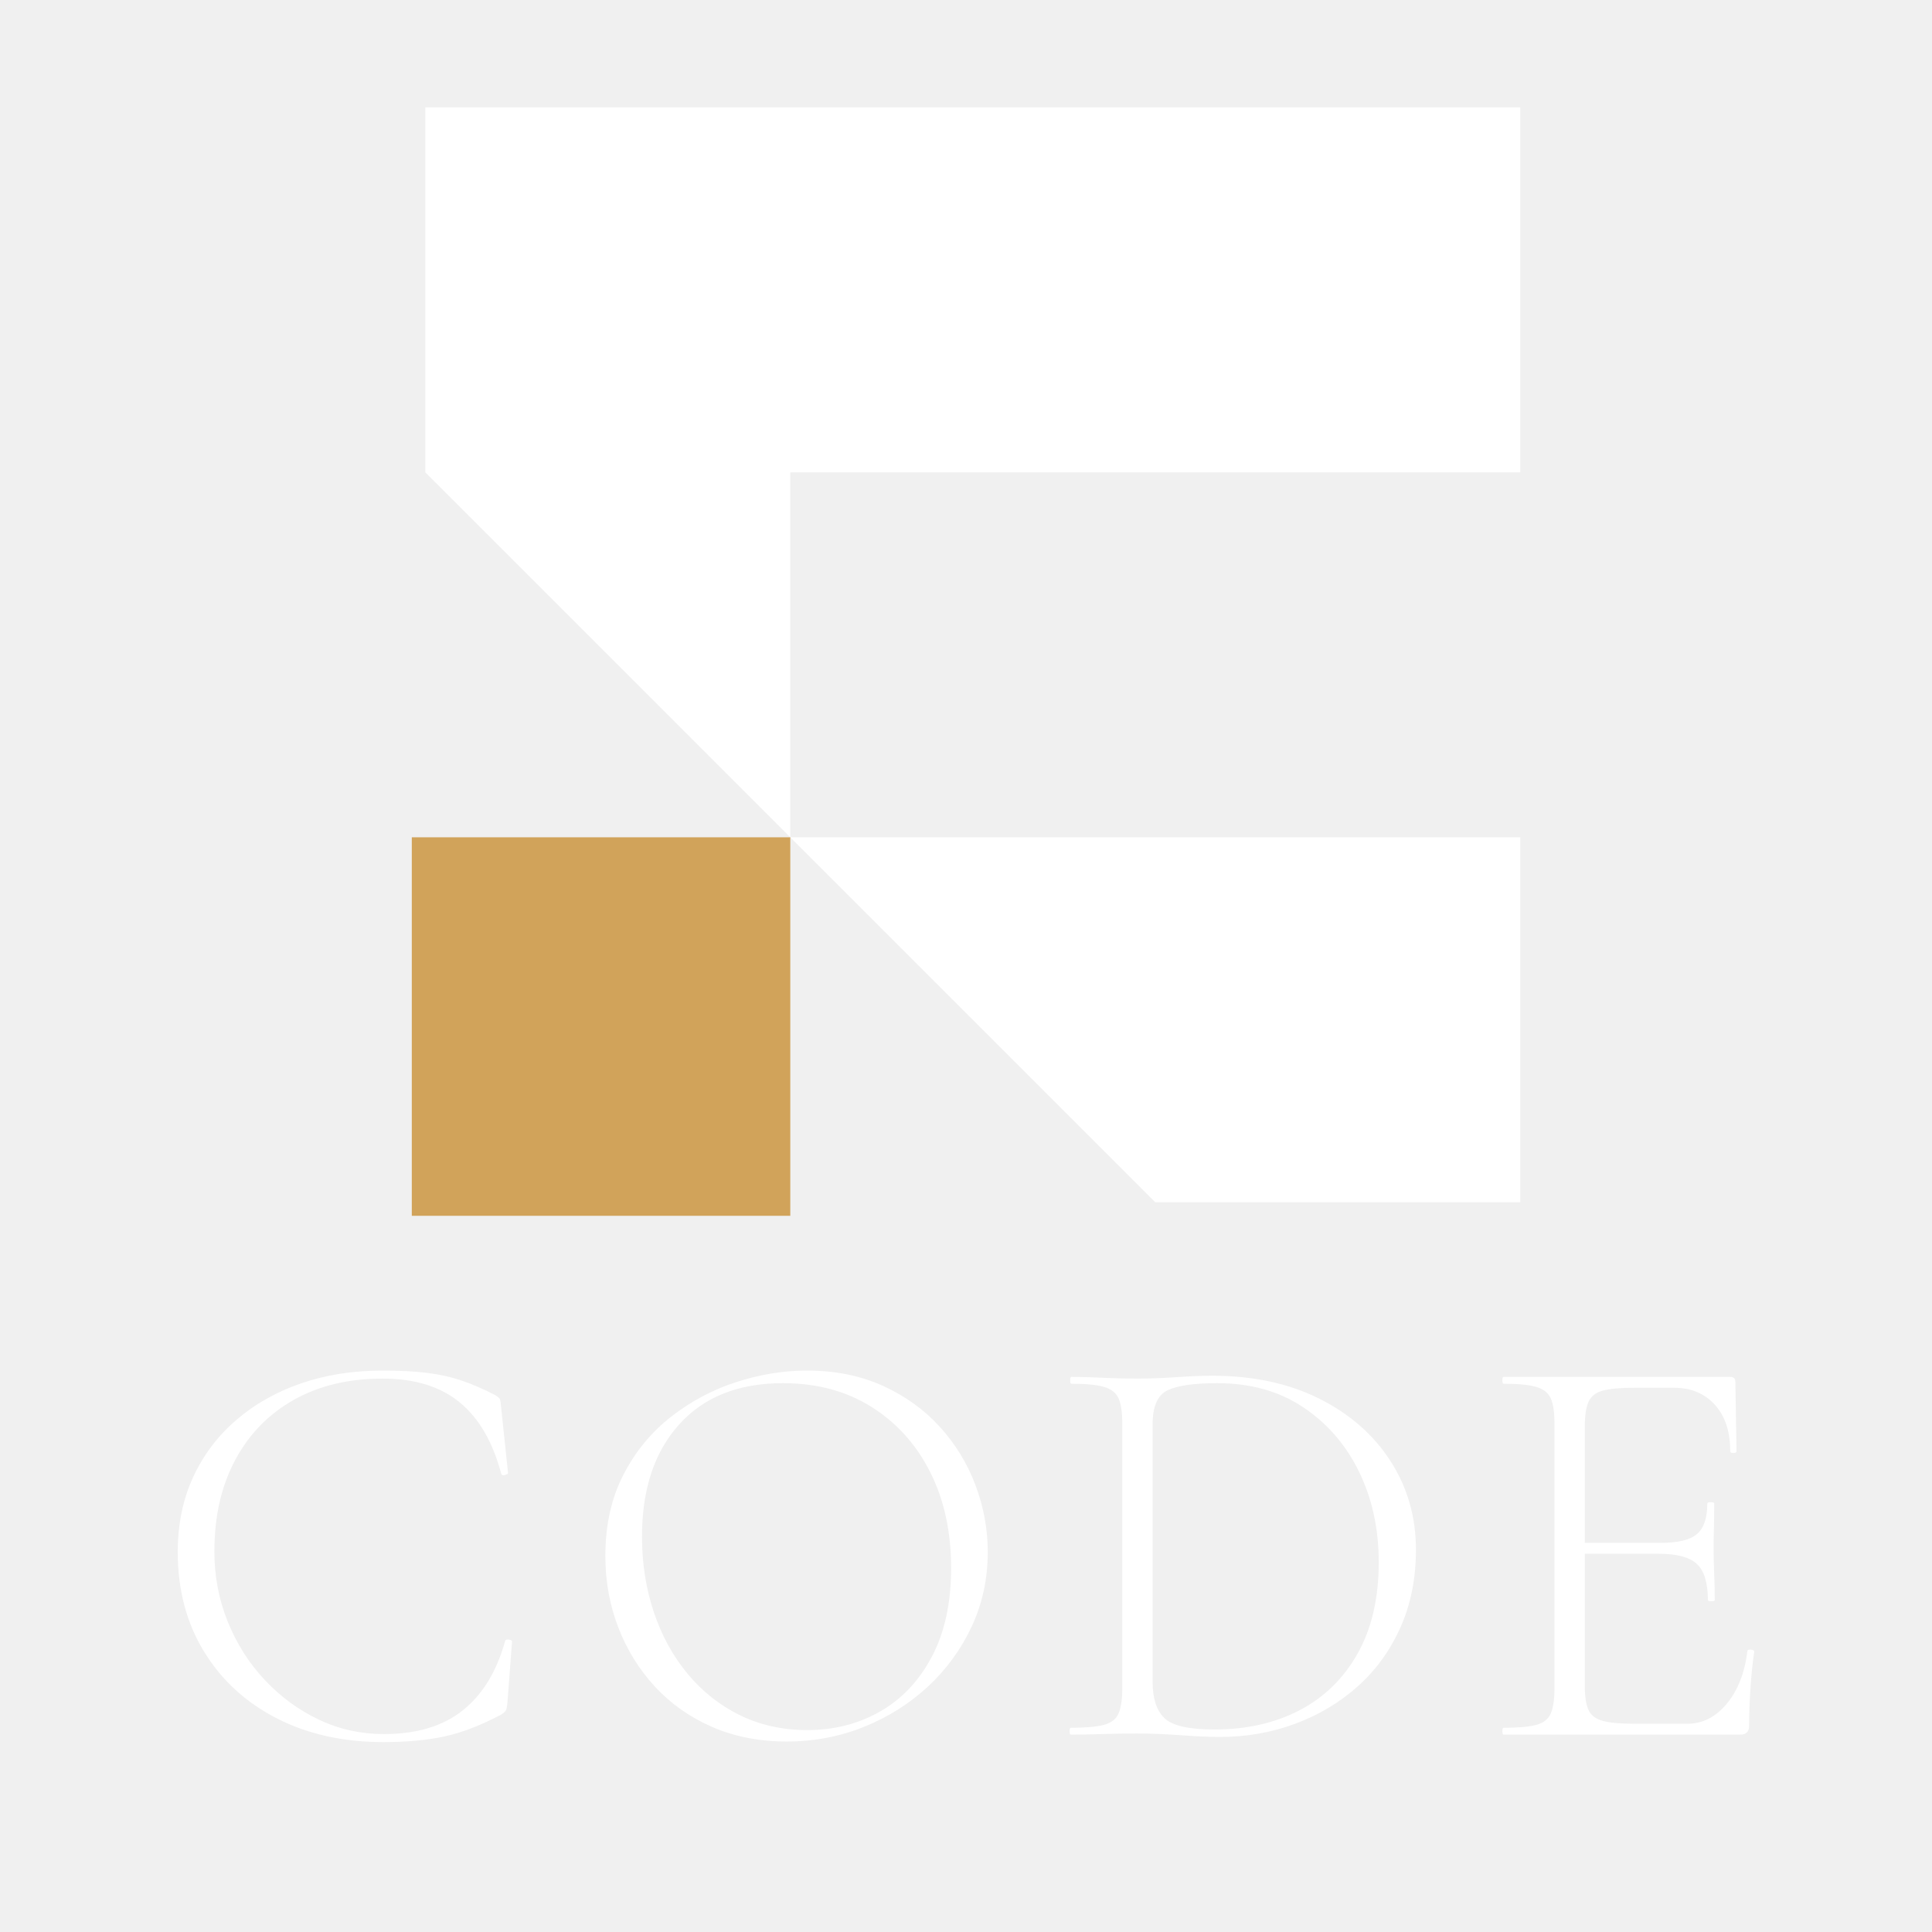
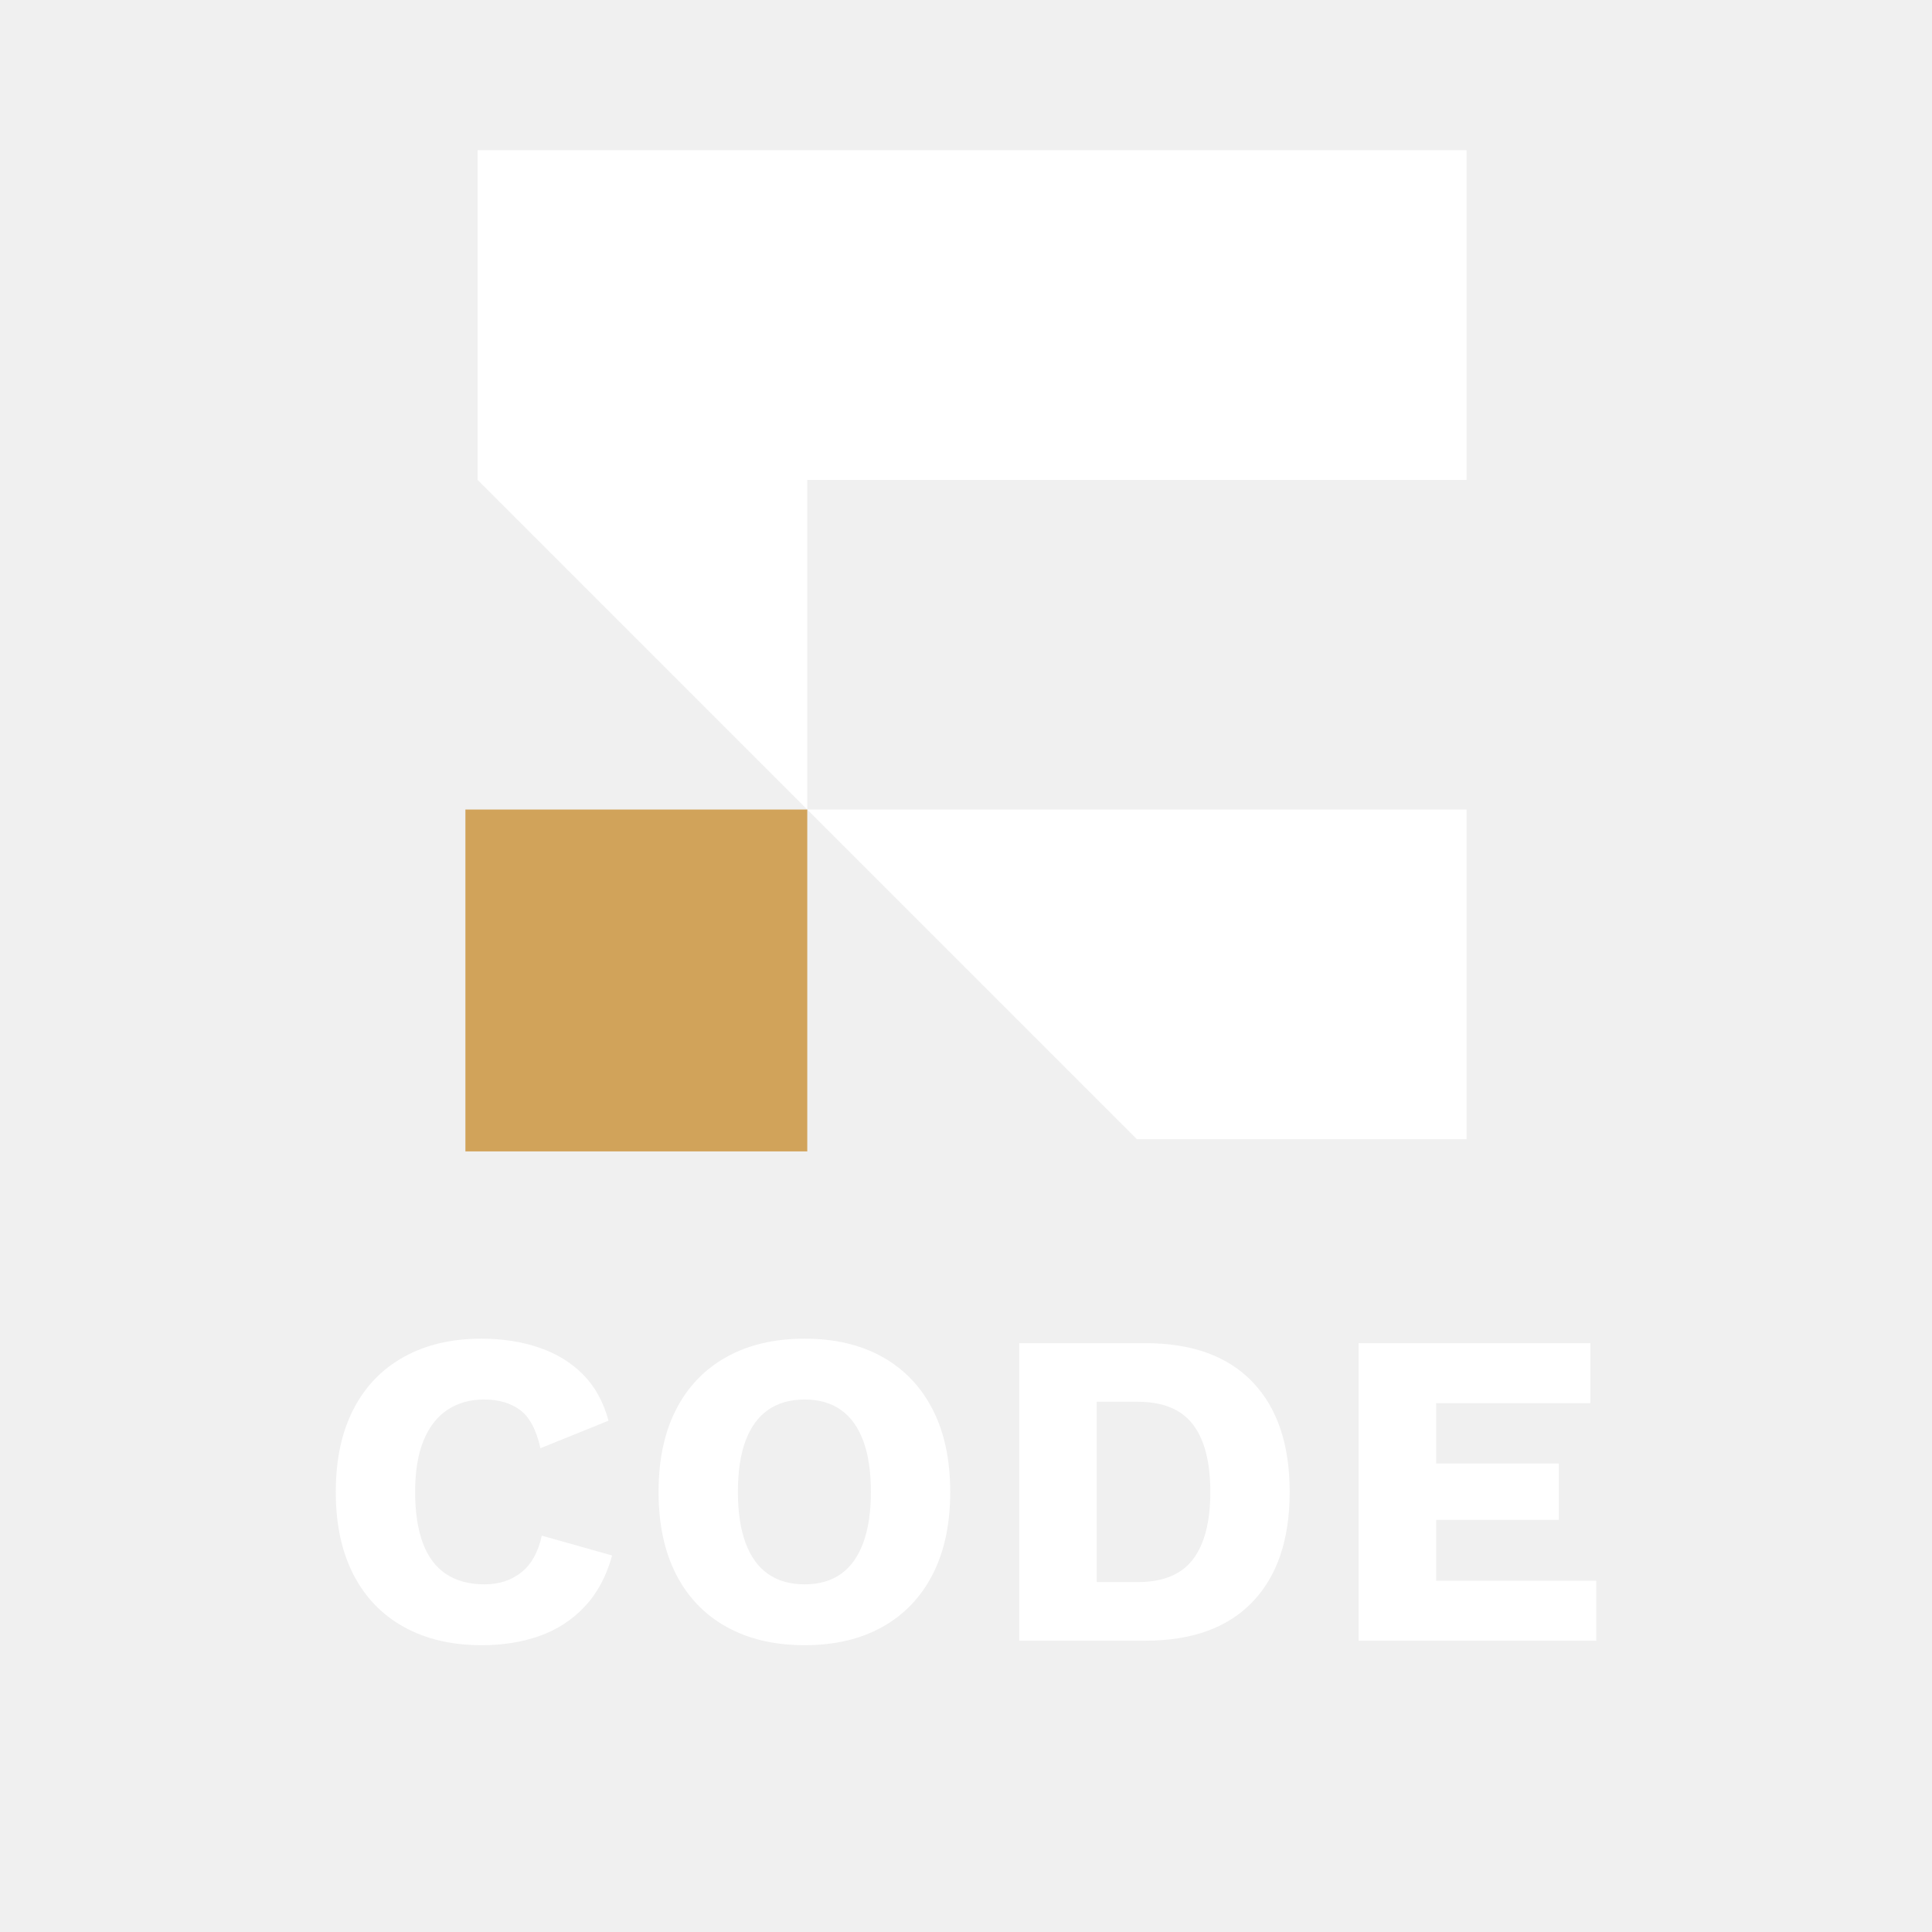
<svg xmlns="http://www.w3.org/2000/svg" viewBox="0 0 1080 1080">
-   <g transform="translate(111.63, -57.26) scale(0.7933)">
+   <g transform="translate(153.08, -21.92) scale(0.7165)">
    <polygon fill="#ffffff" points="416.17 662.19 673.36 919.38 773.2 919.38 841 919.38 930.54 919.38 930.54 662.19 416.17 662.19" />
    <polygon fill="#ffffff" points="158.98 147.82 158.98 405.01 416.17 662.19 416.17 405.01 930.54 405.01 930.54 147.82 158.98 147.82" />
    <rect fill="#d1a35a" x="149.46" y="662.19" width="266.71" height="266.71" />
  </g>
-   <path fill="#ffffff" d="M213.92 766.16L213.92 766.16Q228.32 766.16 238.72 767.44Q249.12 768.72 258.08 771.76Q267.04 774.80 276.96 779.92L276.96 779.92Q278.88 781.20 279.36 782Q279.84 782.80 280.16 786.96L280.16 786.96L284.00 823.44Q284.00 824.08 282.24 824.56Q280.48 825.04 280.16 823.76L280.16 823.76Q273.12 797.20 256.96 783.92Q240.80 770.64 213.92 770.64L213.92 770.64Q185.44 770.64 164.32 782.48Q143.20 794.32 131.52 816.08Q119.84 837.84 119.84 867.28L119.84 867.28Q119.84 888.08 127.36 906.64Q134.88 925.20 148.16 939.28Q161.44 953.36 178.40 961.36Q195.36 969.36 214.56 969.36L214.56 969.36Q242.08 969.36 258.72 956.08Q275.36 942.80 282.40 917.20L282.40 917.20Q282.72 916.24 284.48 916.56Q286.24 916.88 286.24 917.52L286.24 917.52L283.68 951.44Q283.36 955.28 282.72 956.24Q282.08 957.20 280.16 958.48L280.16 958.48Q263.20 967.44 248.64 970.64Q234.08 973.84 214.24 973.84L214.24 973.84Q180.64 973.84 154.72 960.56Q128.80 947.28 114.08 923.28Q99.36 899.28 99.36 867.60L99.36 867.60Q99.36 844.56 107.84 826Q116.32 807.44 131.84 794Q147.36 780.56 168.16 773.36Q188.96 766.16 213.92 766.16ZM439.84 973.52L439.84 973.52Q416.80 973.52 398.08 965.36Q379.36 957.20 366.08 942.80Q352.80 928.40 345.60 909.68Q338.40 890.96 338.40 869.84L338.40 869.84Q338.40 843.92 348.48 824.40Q358.56 804.88 375.20 791.92Q391.84 778.96 411.68 772.56Q431.52 766.16 451.04 766.16L451.04 766.16Q474.72 766.16 493.44 774.64Q512.16 783.12 525.28 797.52Q538.40 811.92 545.28 830.16Q552.16 848.40 552.16 867.60L552.16 867.60Q552.16 890 543.20 909.20Q534.24 928.40 518.72 942.80Q503.20 957.20 482.88 965.36Q462.56 973.52 439.84 973.52ZM451.36 967.12L451.36 967.12Q473.76 967.12 492.00 956.72Q510.24 946.32 520.96 926Q531.68 905.68 531.68 876.56L531.68 876.56Q531.68 846.16 520 822.96Q508.32 799.76 487.20 786.48Q466.08 773.20 437.60 773.20L437.60 773.20Q400.48 773.20 379.68 796.24Q358.88 819.28 358.88 858.96L358.88 858.96Q358.88 881.36 365.44 901.04Q372.00 920.72 384.32 935.60Q396.64 950.48 413.60 958.80Q430.56 967.12 451.36 967.12ZM682.08 970.96L682.08 970.96Q673.12 970.96 660 970Q646.88 969.04 635.68 969.04L635.68 969.04Q625.44 969.04 615.84 969.36Q606.24 969.68 598.56 969.68L598.56 969.68Q597.92 969.68 597.92 967.76Q597.92 965.84 598.56 965.84L598.56 965.84Q610.72 965.84 616.96 964.24Q623.20 962.64 625.28 957.84Q627.36 953.04 627.36 943.76L627.36 943.76L627.36 795.60Q627.36 786.32 625.28 781.68Q623.20 777.04 617.12 775.28Q611.04 773.52 598.88 773.52L598.88 773.52Q598.24 773.52 598.24 771.60Q598.24 769.68 598.88 769.68L598.88 769.68Q606.56 769.68 616 770.16Q625.44 770.64 635.68 770.64L635.68 770.64Q645.92 770.64 657.60 769.84Q669.28 769.04 677.60 769.04L677.60 769.04Q711.84 769.04 737.44 781.84Q763.04 794.64 777.28 816.72Q791.52 838.80 791.52 866.32L791.52 866.32Q791.52 890.32 782.88 909.68Q774.24 929.04 759.04 942.64Q743.84 956.24 724 963.60Q704.16 970.96 682.08 970.96ZM678.88 966.80L678.88 966.80Q705.76 966.80 726.40 956.08Q747.04 945.36 758.88 924.40Q770.72 903.44 770.72 873.36L770.72 873.36Q770.72 845.20 759.68 822.64Q748.64 800.08 728.48 786.64Q708.32 773.20 680.48 773.20L680.48 773.20Q660.96 773.20 652.64 777.20Q644.32 781.20 644.32 796.24L644.32 796.24L644.32 940.24Q644.32 954 650.88 960.40Q657.44 966.80 678.88 966.80ZM972.64 969.68L972.64 969.68L840.48 969.68Q839.84 969.68 839.84 967.76Q839.84 965.84 840.48 965.84L840.48 965.84Q852.64 965.84 858.72 964.24Q864.80 962.64 866.88 957.84Q868.96 953.04 868.96 943.76L868.96 943.76L868.96 795.60Q868.96 786.32 866.88 781.68Q864.80 777.04 858.72 775.28Q852.64 773.52 840.48 773.52L840.48 773.52Q839.84 773.52 839.84 771.60Q839.84 769.68 840.48 769.68L840.48 769.68L967.20 769.68Q970.08 769.68 970.08 772.56L970.08 772.56L970.72 811.28Q970.72 812.24 968.96 812.24Q967.20 812.24 967.20 811.28L967.20 811.28Q967.20 794.64 958.56 785.20Q949.92 775.76 935.84 775.76L935.84 775.76L913.76 775.76Q901.92 775.76 896 777.36Q890.08 778.96 888 783.60Q885.92 788.24 885.92 797.52L885.92 797.52L885.92 942.48Q885.92 951.44 888 955.92Q890.08 960.40 896 962Q901.92 963.60 913.76 963.60L913.76 963.60L943.20 963.60Q956 963.60 965.28 952.40Q974.56 941.20 976.80 922.96L976.80 922.96Q976.80 922 978.72 922.16Q980.64 922.32 980.64 923.28L980.64 923.28Q979.36 931.60 978.56 943.28Q977.76 954.96 977.76 964.88L977.76 964.88Q977.76 969.68 972.64 969.68ZM954.72 894.48L954.72 894.48Q954.72 880.08 948.64 874.32Q942.56 868.56 927.20 868.56L927.20 868.56L877.92 868.56L877.92 862.48L928.16 862.48Q942.88 862.48 948.64 857.52Q954.40 852.56 954.40 840.40L954.40 840.40Q954.40 839.76 956.32 839.76Q958.24 839.76 958.24 840.40L958.24 840.40Q958.24 849.68 958.08 854.80Q957.92 859.92 957.92 865.68L957.92 865.68Q957.92 872.72 958.24 879.60Q958.56 886.48 958.56 894.48L958.56 894.48Q958.56 895.12 956.64 895.12Q954.72 895.12 954.72 894.48Z" />
+   <path fill="#ffffff" d="M302.87 858.44L342.18 869.53Q337.39 886.92 326.81 898.13Q316.22 909.35 301.61 914.51Q286.99 919.68 269.35 919.68L269.35 919.68Q244.15 919.68 225.76 909.47Q207.36 899.27 197.53 880.12Q187.70 860.96 187.70 834L187.70 834Q187.70 807.04 197.53 787.88Q207.36 768.73 225.76 758.53Q244.15 748.32 269.10 748.32L269.10 748.32Q286.49 748.32 301.10 753.23Q315.72 758.15 325.80 768.23Q335.88 778.31 340.16 794.18L340.16 794.18L302.11 809.56Q298.58 793.93 290.65 788.14Q282.71 782.34 270.61 782.34L270.61 782.34Q258.77 782.34 250.07 788.14Q241.38 793.93 236.72 805.40Q232.06 816.86 232.06 834L232.06 834Q232.06 850.88 236.34 862.48Q240.62 874.07 249.32 879.86Q258.01 885.66 270.86 885.66L270.86 885.66Q282.96 885.66 291.40 878.98Q299.84 872.30 302.87 858.44L302.87 858.44ZM449.78 748.32L449.78 748.32Q474.98 748.32 493.25 758.53Q511.52 768.73 521.35 787.88Q531.18 807.04 531.18 834L531.18 834Q531.18 860.96 521.35 880.12Q511.52 899.27 493.25 909.47Q474.98 919.68 449.78 919.68L449.78 919.68Q424.58 919.68 406.19 909.47Q387.79 899.27 377.96 880.12Q368.14 860.96 368.14 834L368.14 834Q368.14 807.04 377.96 787.88Q387.79 768.73 406.19 758.53Q424.58 748.32 449.78 748.32ZM449.78 782.34L449.78 782.34Q437.69 782.34 429.37 788.14Q421.06 793.93 416.77 805.40Q412.49 816.86 412.49 834L412.49 834Q412.49 850.88 416.77 862.48Q421.06 874.07 429.37 879.86Q437.69 885.66 449.78 885.66L449.78 885.66Q461.88 885.66 470.07 879.86Q478.26 874.07 482.54 862.48Q486.83 850.88 486.83 834L486.83 834Q486.83 816.86 482.54 805.40Q478.26 793.93 470.07 788.14Q461.88 782.34 449.78 782.34ZM569.74 750.84L640.30 750.84Q679.36 750.84 700.15 772.51Q720.94 794.18 720.94 834L720.94 834Q720.94 873.82 700.15 895.49Q679.36 917.16 640.30 917.16L640.30 917.16L569.74 917.16L569.74 750.84ZM613.08 884.40L636.01 884.40Q657.18 884.40 666.88 871.67Q676.58 858.95 676.58 834L676.58 834Q676.58 809.05 666.88 796.33Q657.18 783.60 636.01 783.60L636.01 783.60L613.08 783.60L613.08 884.40ZM892.30 917.16L759.49 917.16L759.49 750.84L889.02 750.84L889.02 784.36L802.84 784.36L802.84 818.12L871.38 818.12L871.38 849.62L802.84 849.62L802.84 883.64L892.30 883.64L892.30 917.16Z" />
</svg>
